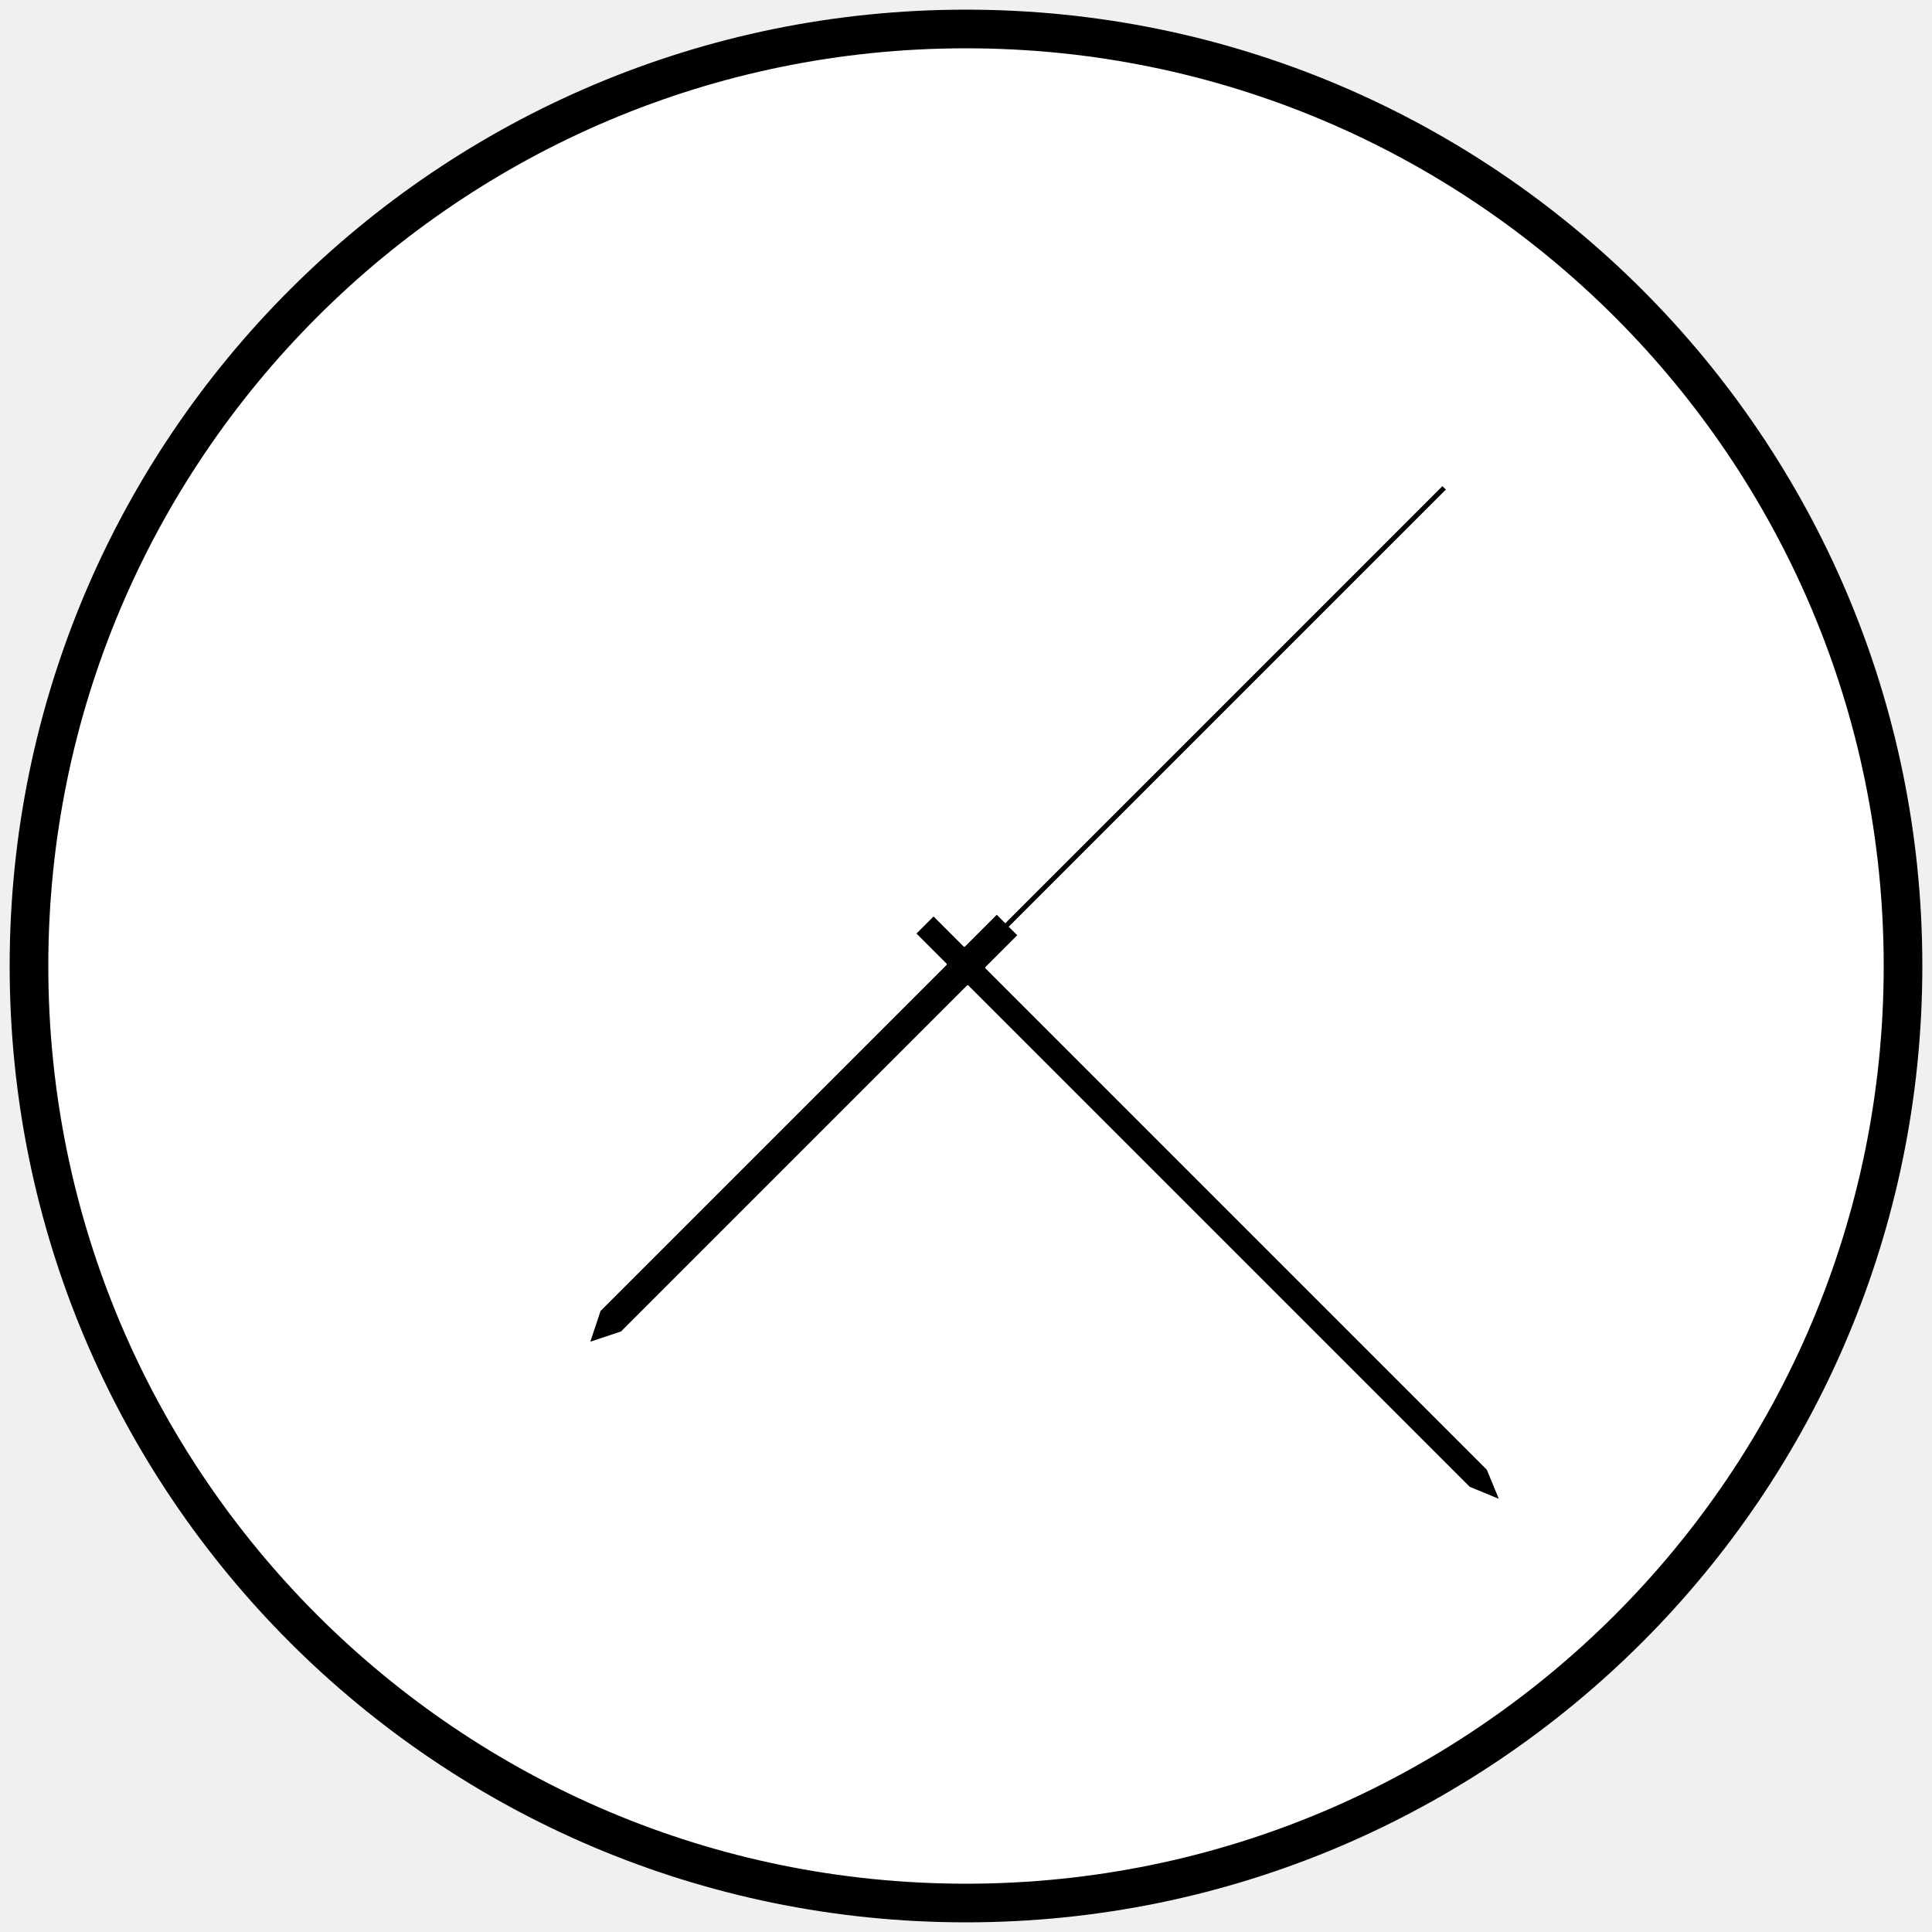
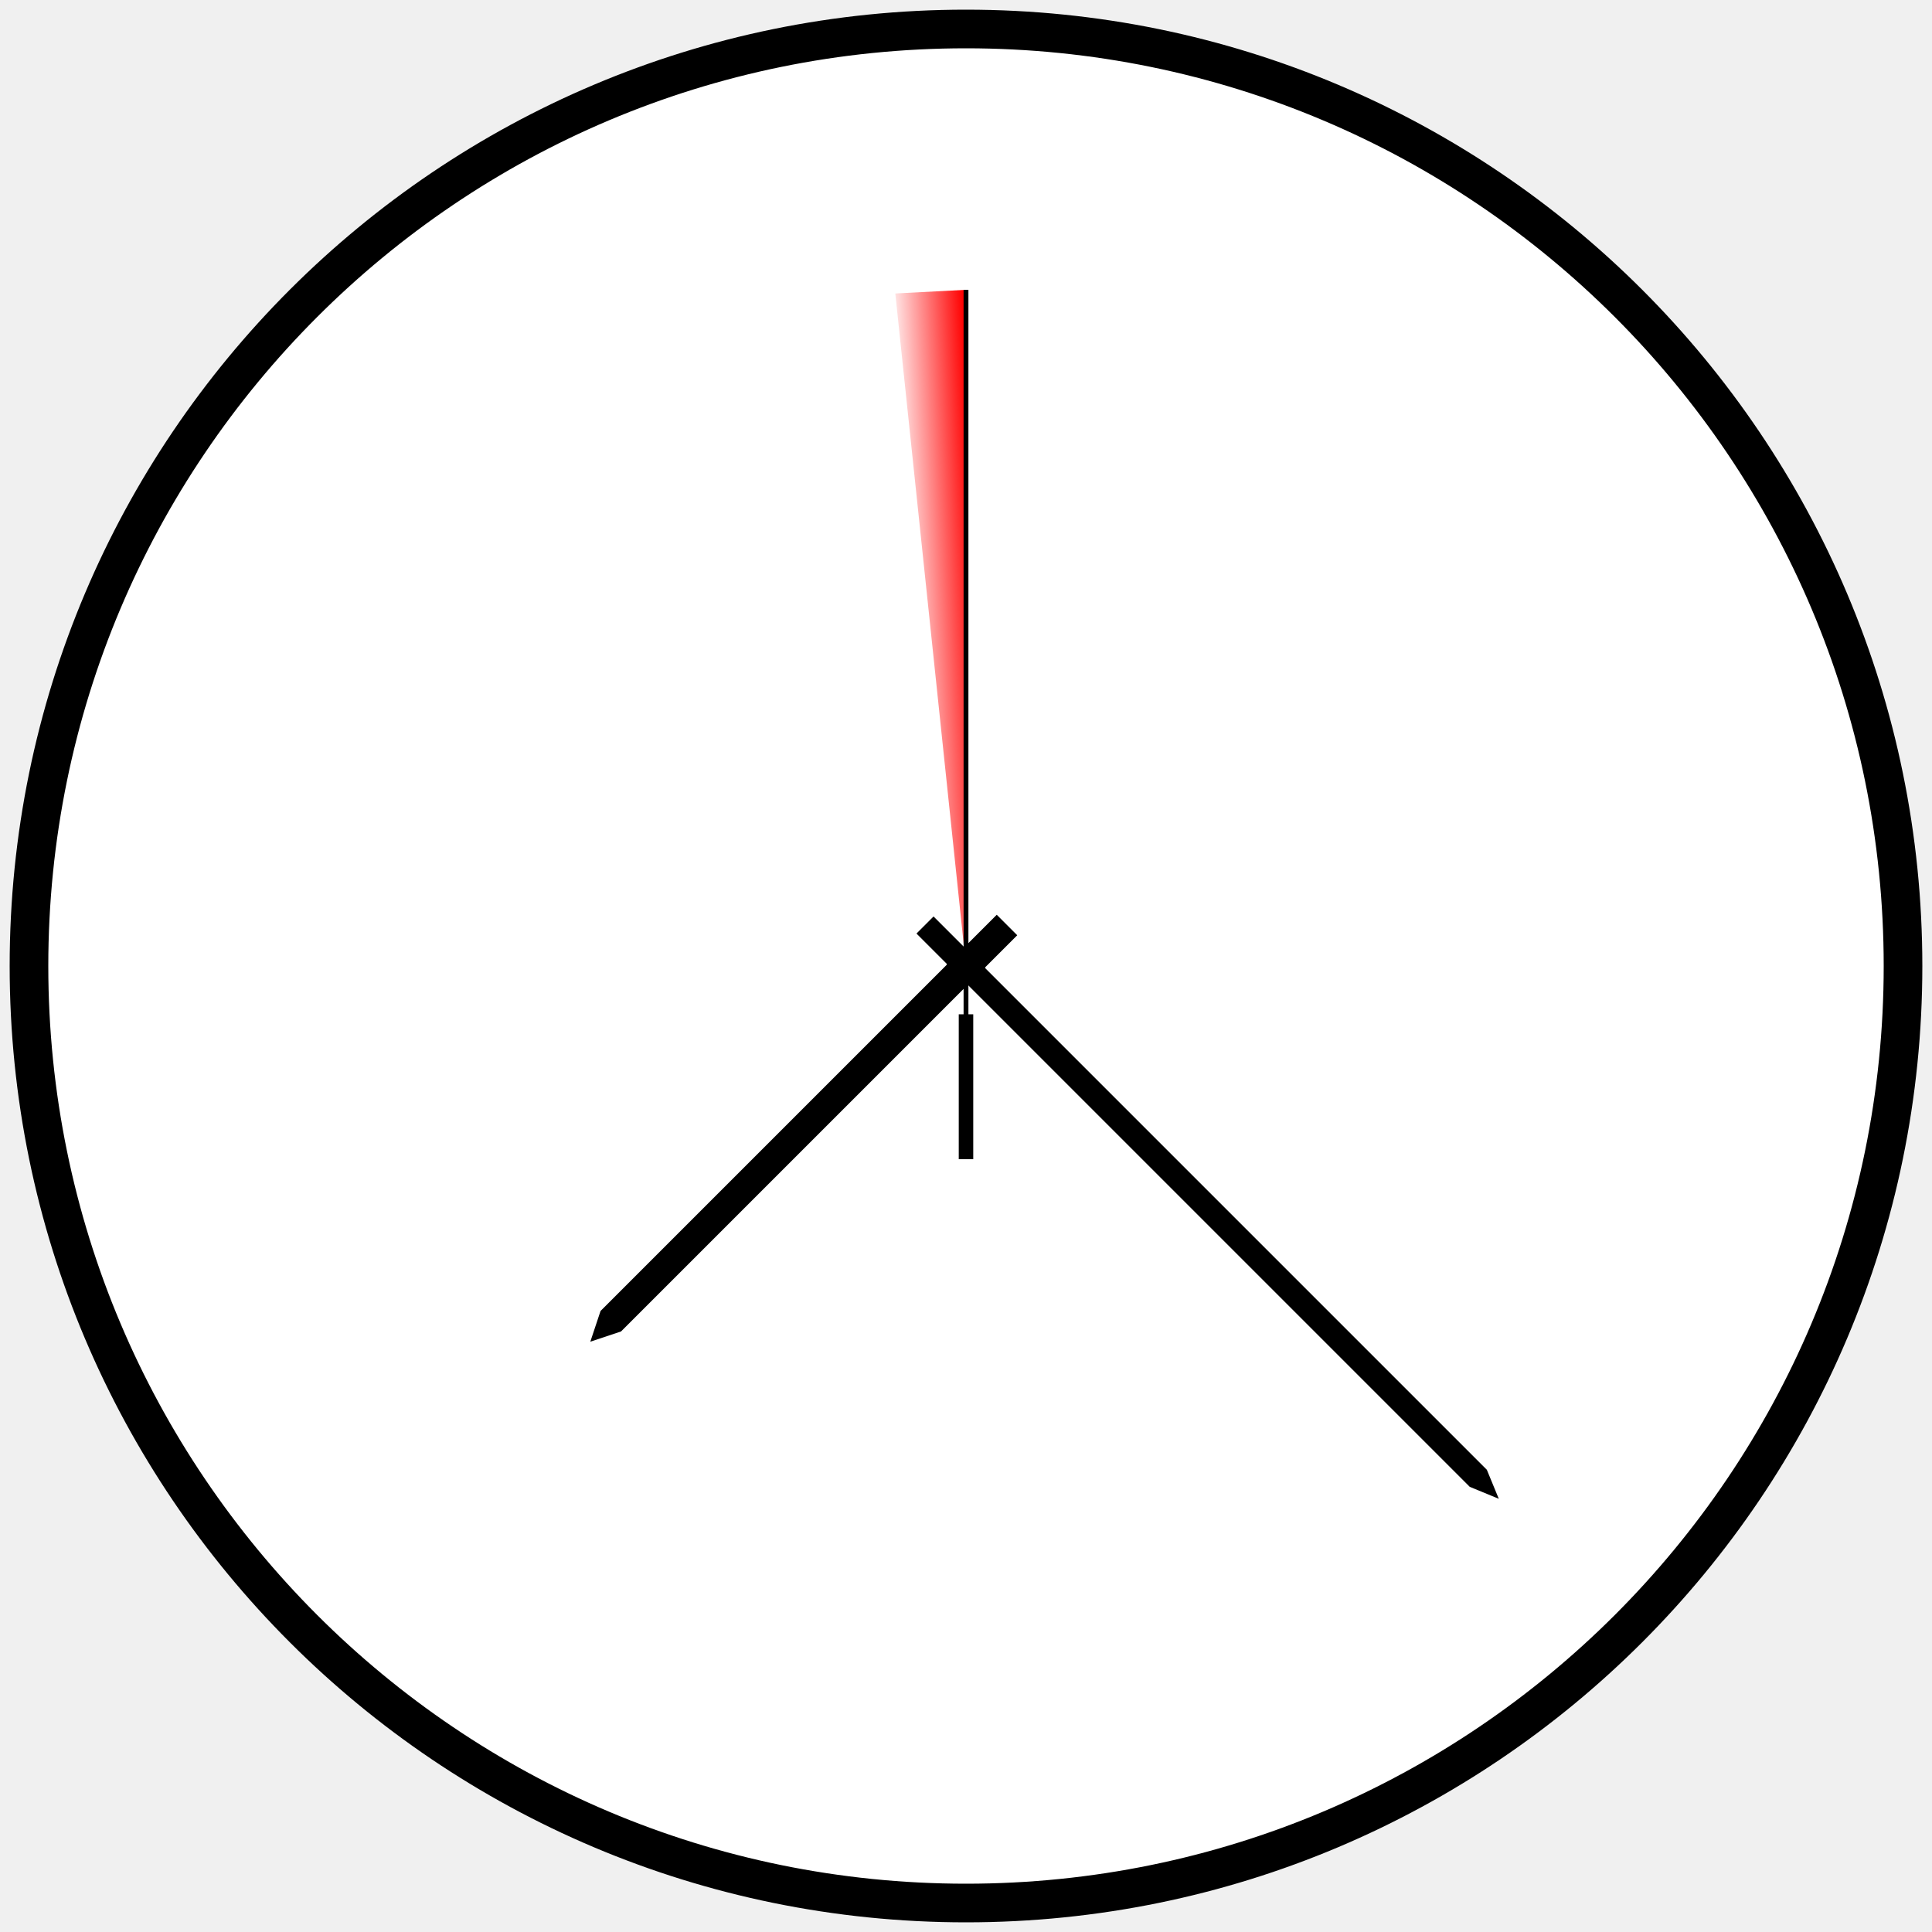
<svg xmlns="http://www.w3.org/2000/svg" viewBox="-100 -100 200 200">
  <style>
    .clockText{
    font: 28px arial sans-serif;
    }
  </style>
+   <defs>
+     <linearGradient id="TrailGradient" x1="0.1" y1="0.5" x2="1" y2="0.1">
+       <stop offset="0%" stop-color="red" stop-opacity="0" />
+       <stop offset="50%" stop-color="red" stop-opacity="0.5" />
+       <stop offset="100%" stop-color="red" stop-opacity="1" />
+     </linearGradient>
+   </defs>
  <g id="clockFace">
    <circle cx="0" cy="0" r="97" stroke="black" stroke-width="4" fill="white" />
  </g>
  <g id="hours" transform="rotate(225 0 0)">
    <polygon points="1.5,6 -1.5,6 -1.5,-52 0,-55 1.5,-52" fill="black" />
  </g>
  <g id="minutes" transform="rotate(135 0 0)">
    <polygon points="1.25,6 -1.25,6 -1.25,-75 0,-78 1.25,-75" fill="black" />
  </g>
-   <g id="seconds" transform="rotate(45 0 0)">
+   <g id="seconds" transform="rotate(0 0 0)">
+     <path d="M 0 0 L -7.32 -69.62   L 0 -70 Z" fill="url(#TrailGradient)" />
    <circle cx="0" cy="0" r="2" fill="black" />
    <line x1="0" y1="10" x2="0" y2="-70" stroke="black" stroke-width="0.5" />
    <line x1="0" y1="5" x2="0" y2="20" stroke="black" stroke-width="1.5" />
  </g>
</svg>
